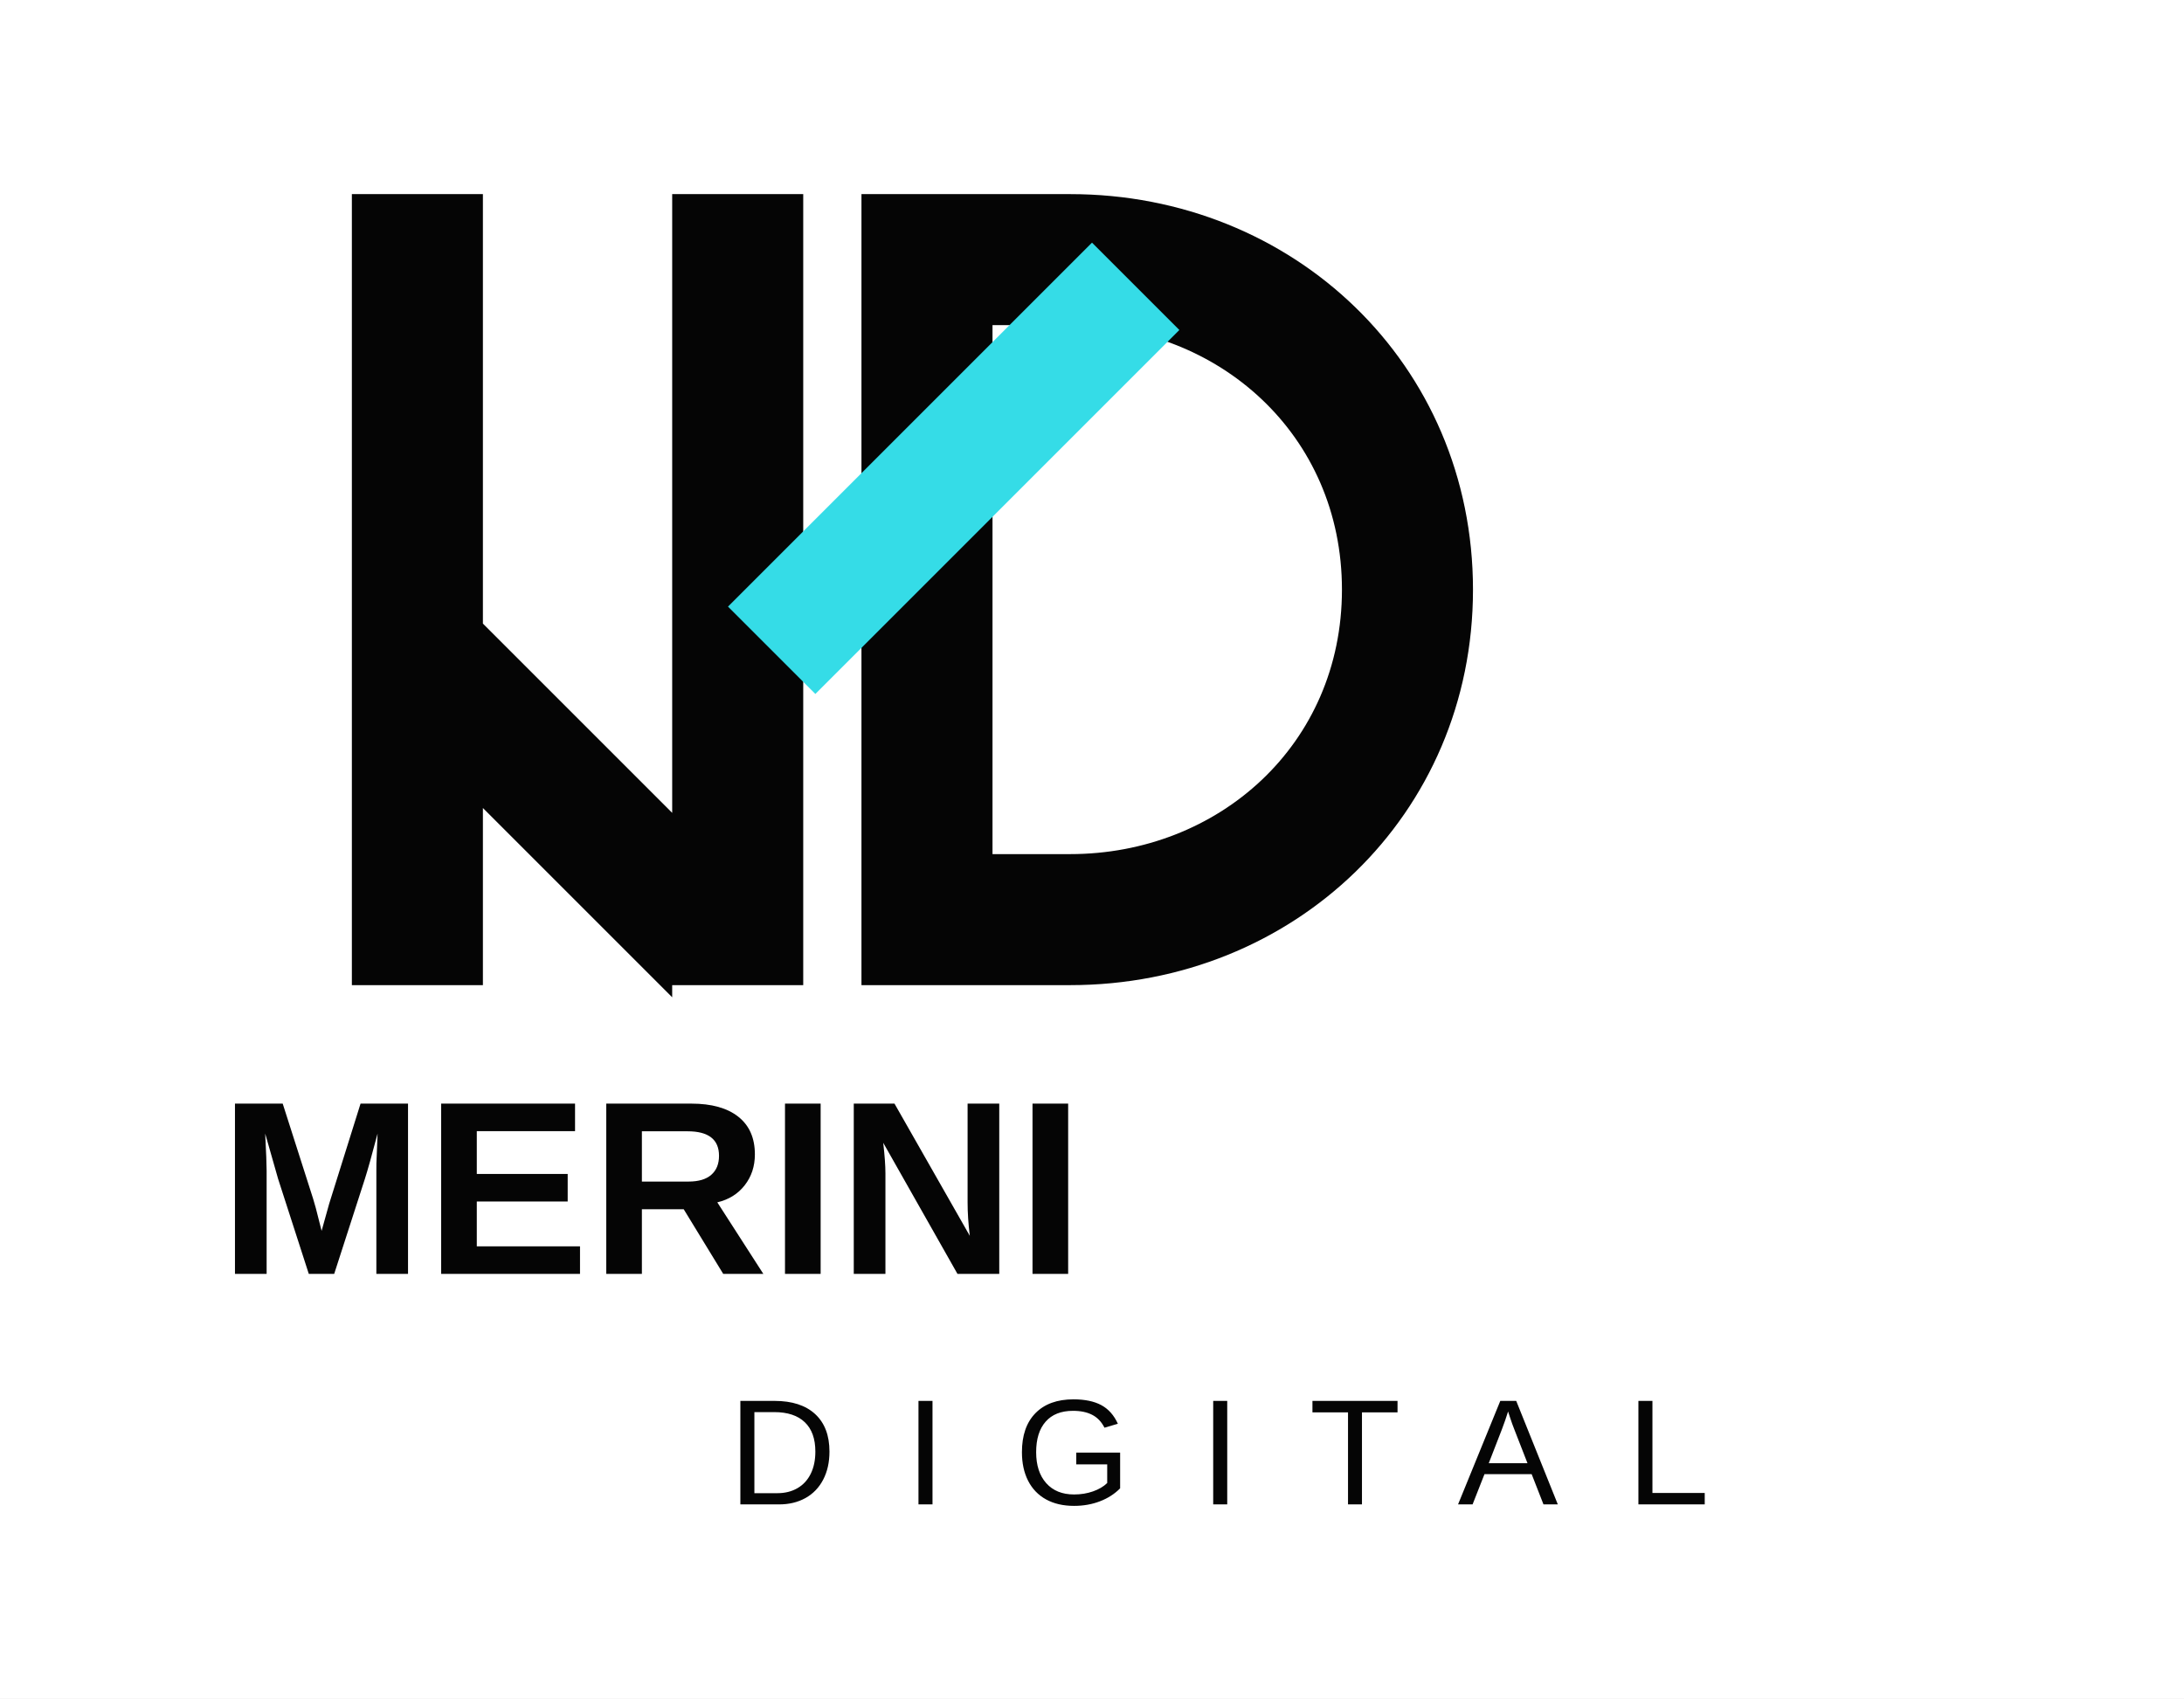
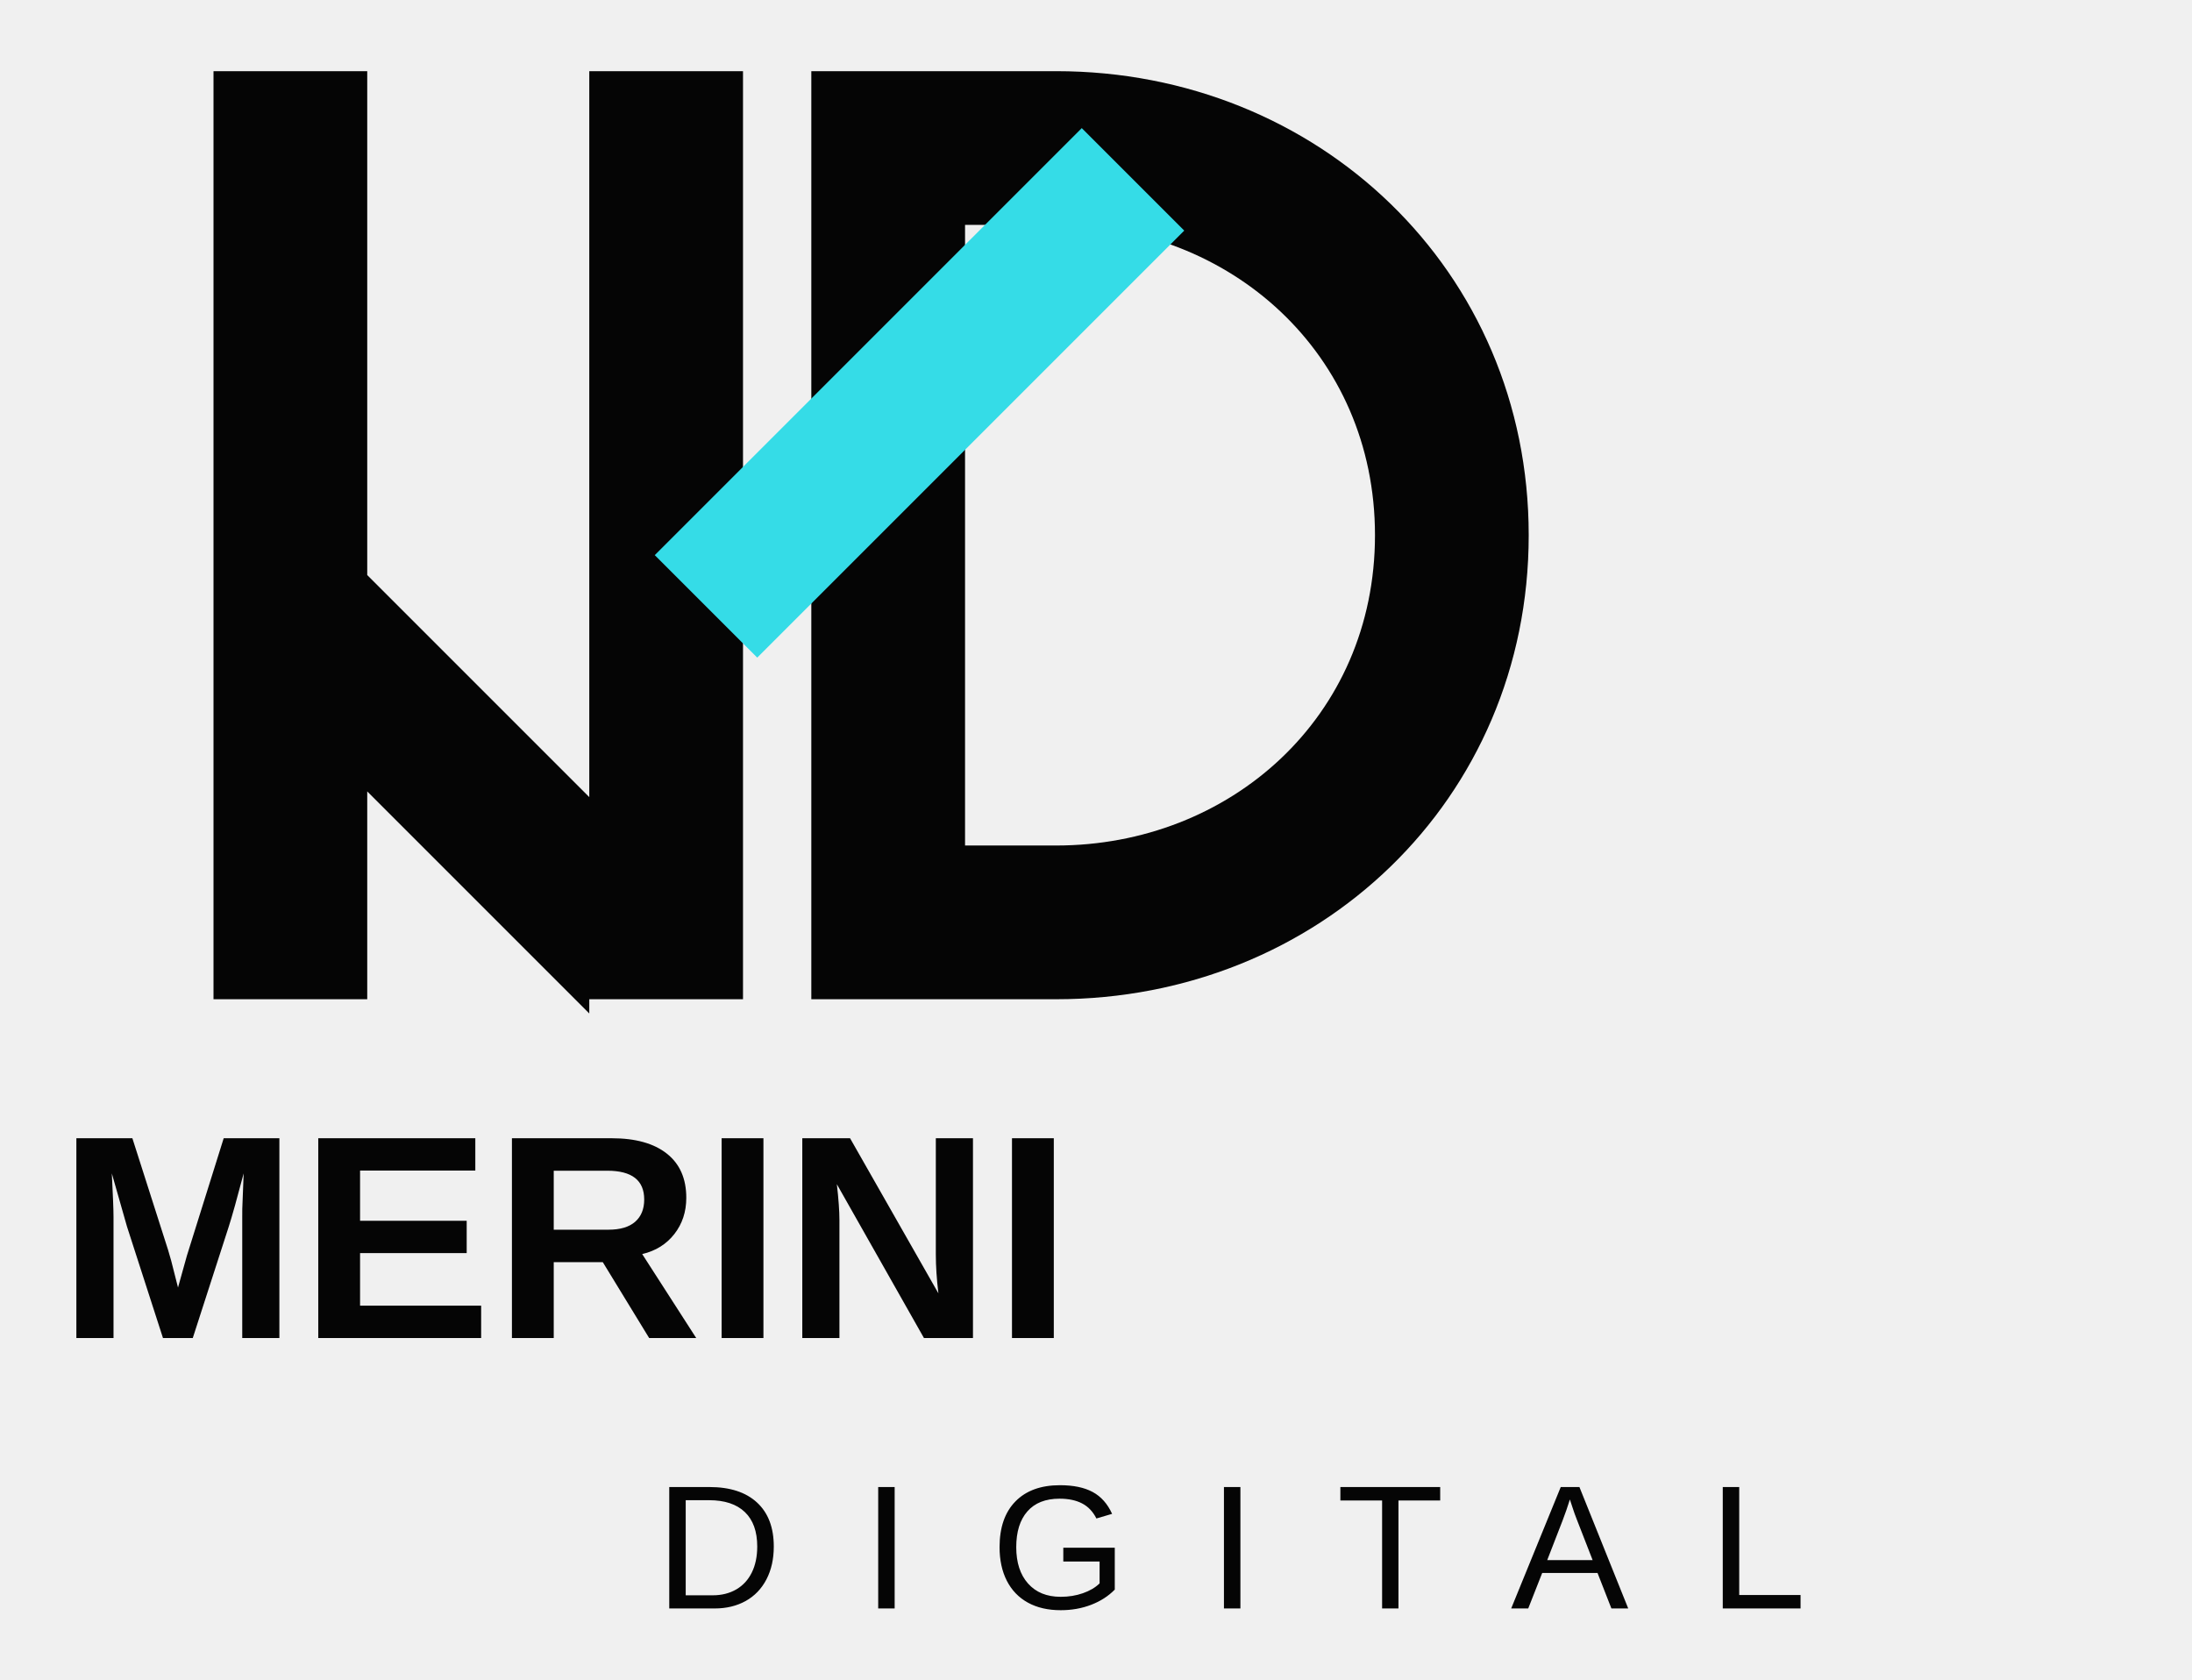
- <svg xmlns="http://www.w3.org/2000/svg" viewBox="0 0 900 700">
-   <rect width="900" height="700" fill="#fff" />
+ <svg xmlns="http://www.w3.org/2000/svg" viewBox="70 55 770 590" role="img" aria-labelledby="title">
  <g fill="#050505">
    <path d="M145 80h54v177l78 78V80h54v326h-54V411l-78-78v73h-54z" />
    <path d="M355 80h86c92 0 166 70 166 163s-74 163-166 163h-86V80zm54 54v218h32c61 0 112-45 112-109S502 134 441 134h-32z" />
  </g>
  <path d="M300 250l150-150 36 36-150 150z" fill="#35DCE7" />
  <text x="90" y="525" fill="#050505" font-family="Arial,Helvetica,sans-serif" font-weight="800" font-size="102">MERINI</text>
  <text x="300" y="620" fill="#050505" font-family="Arial,Helvetica,sans-serif" font-size="62" letter-spacing="28">DIGITAL</text>
</svg>
